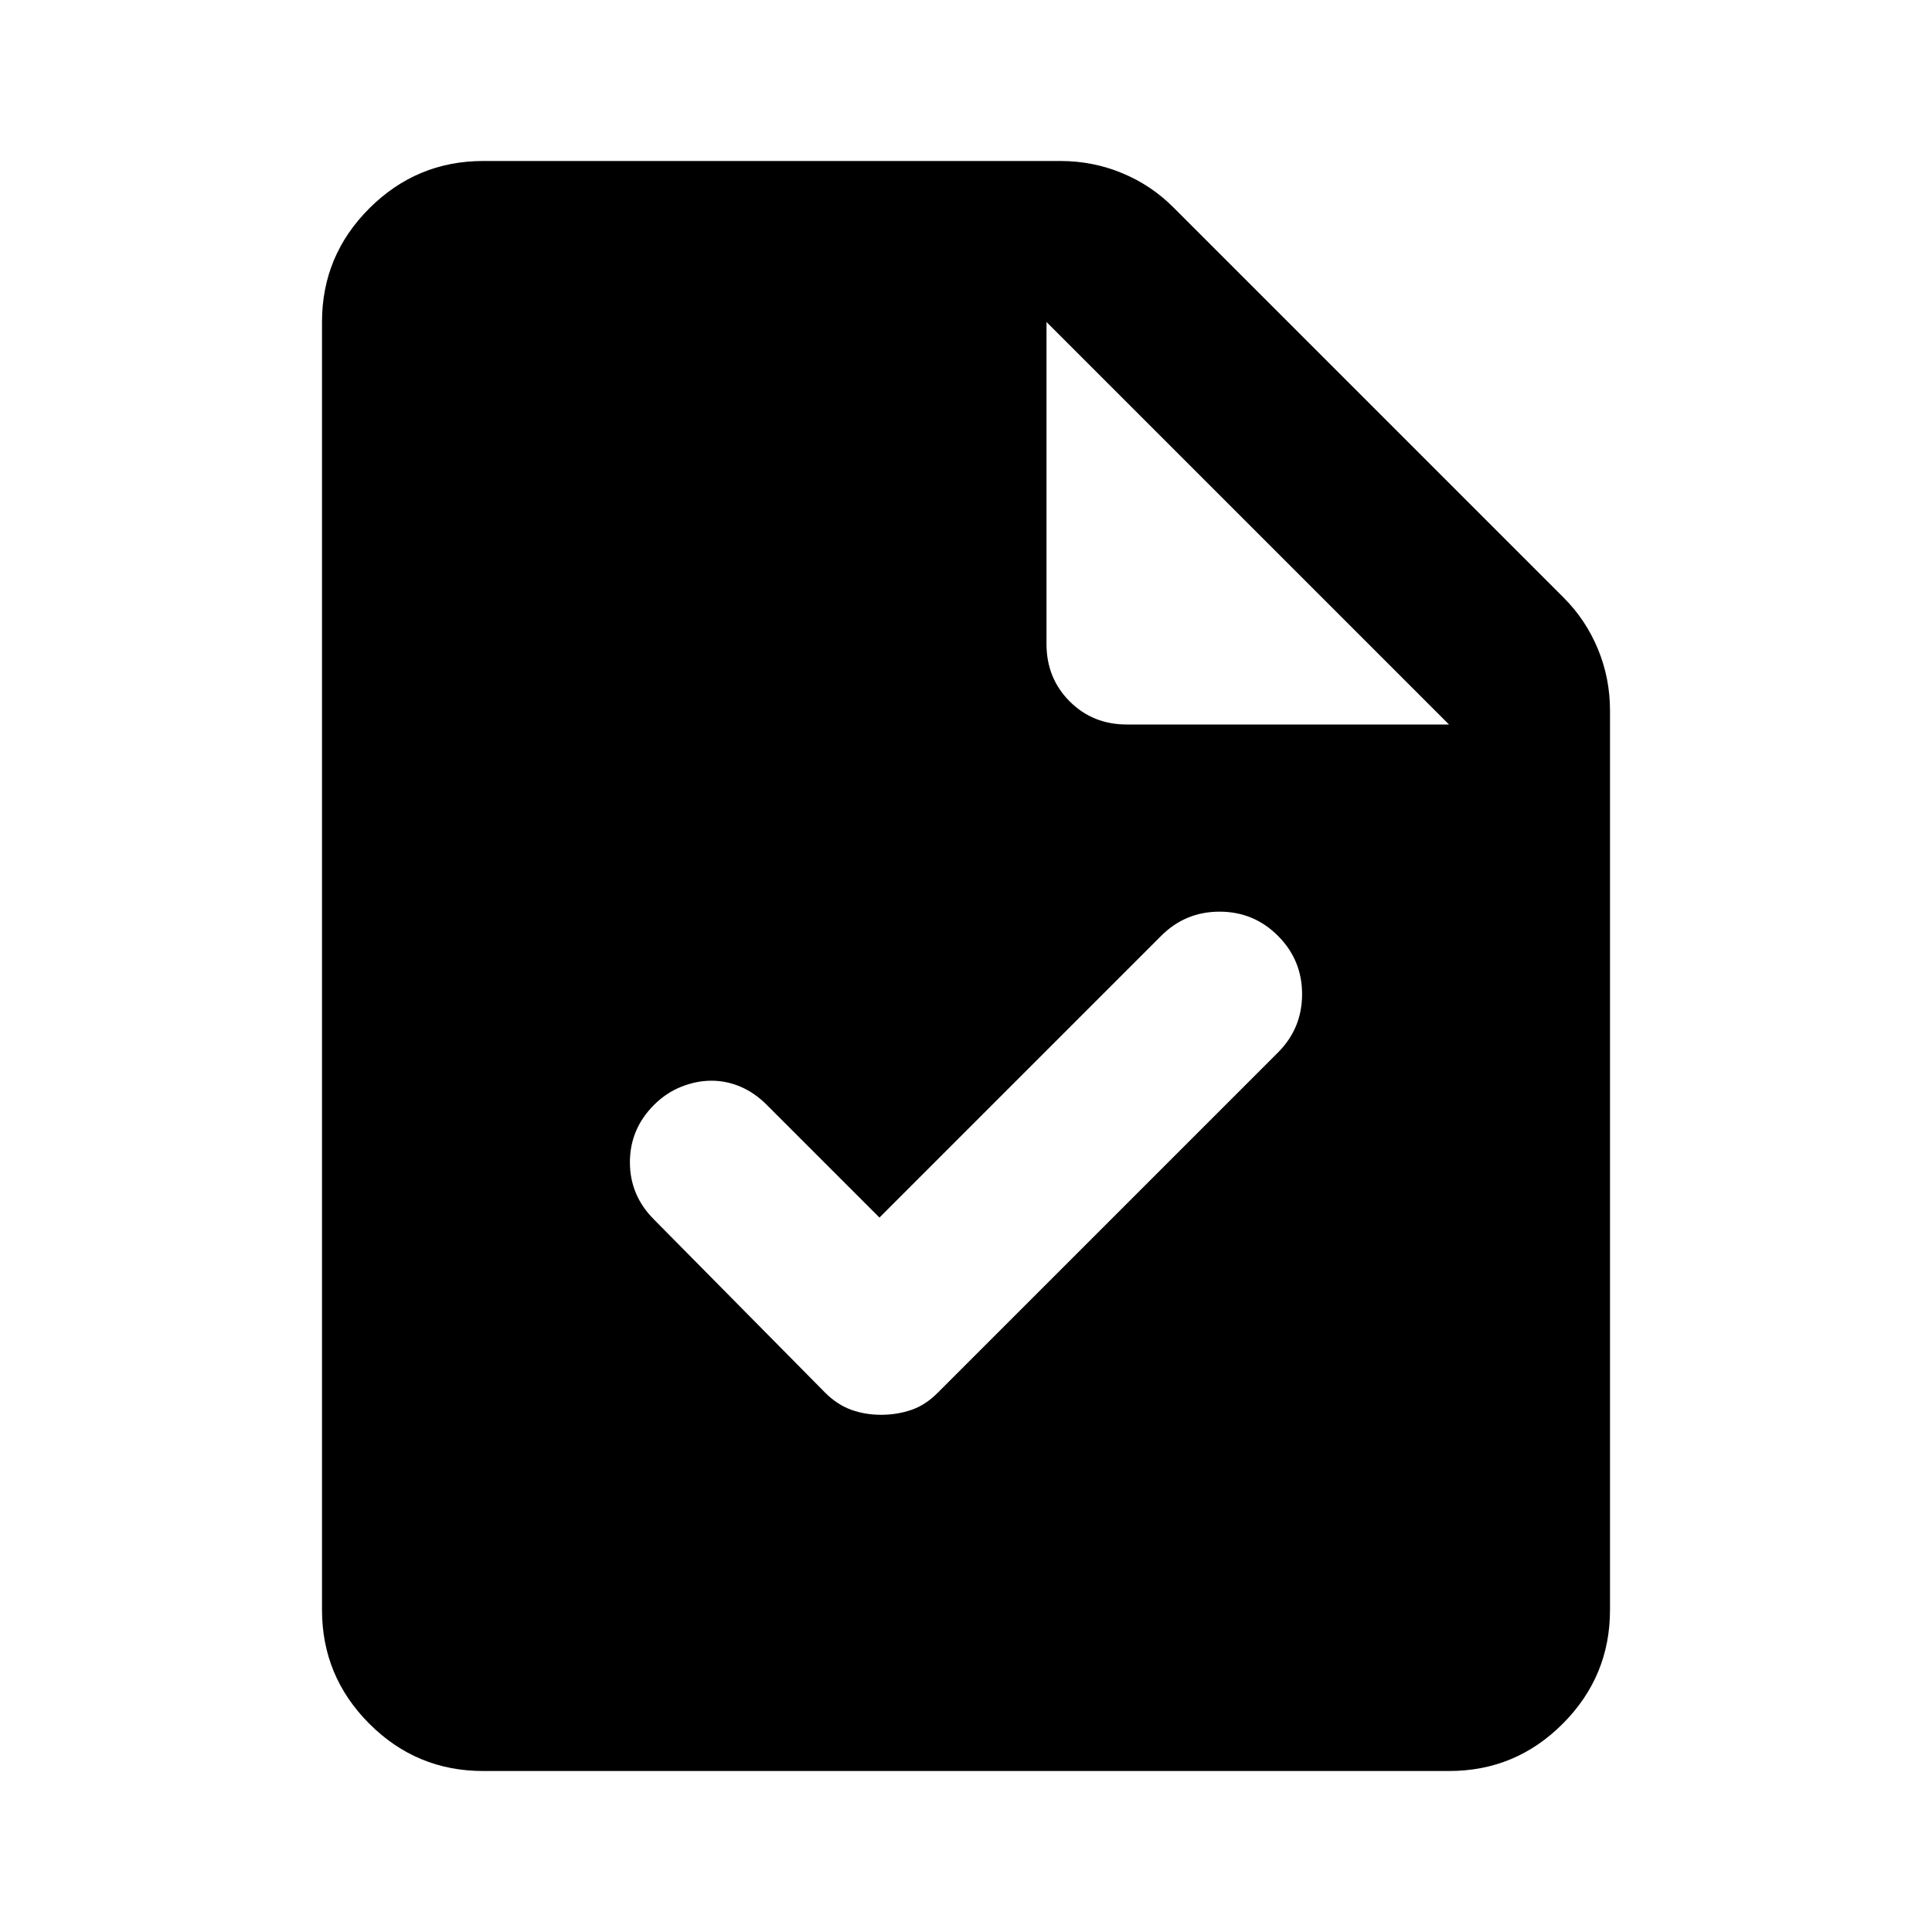
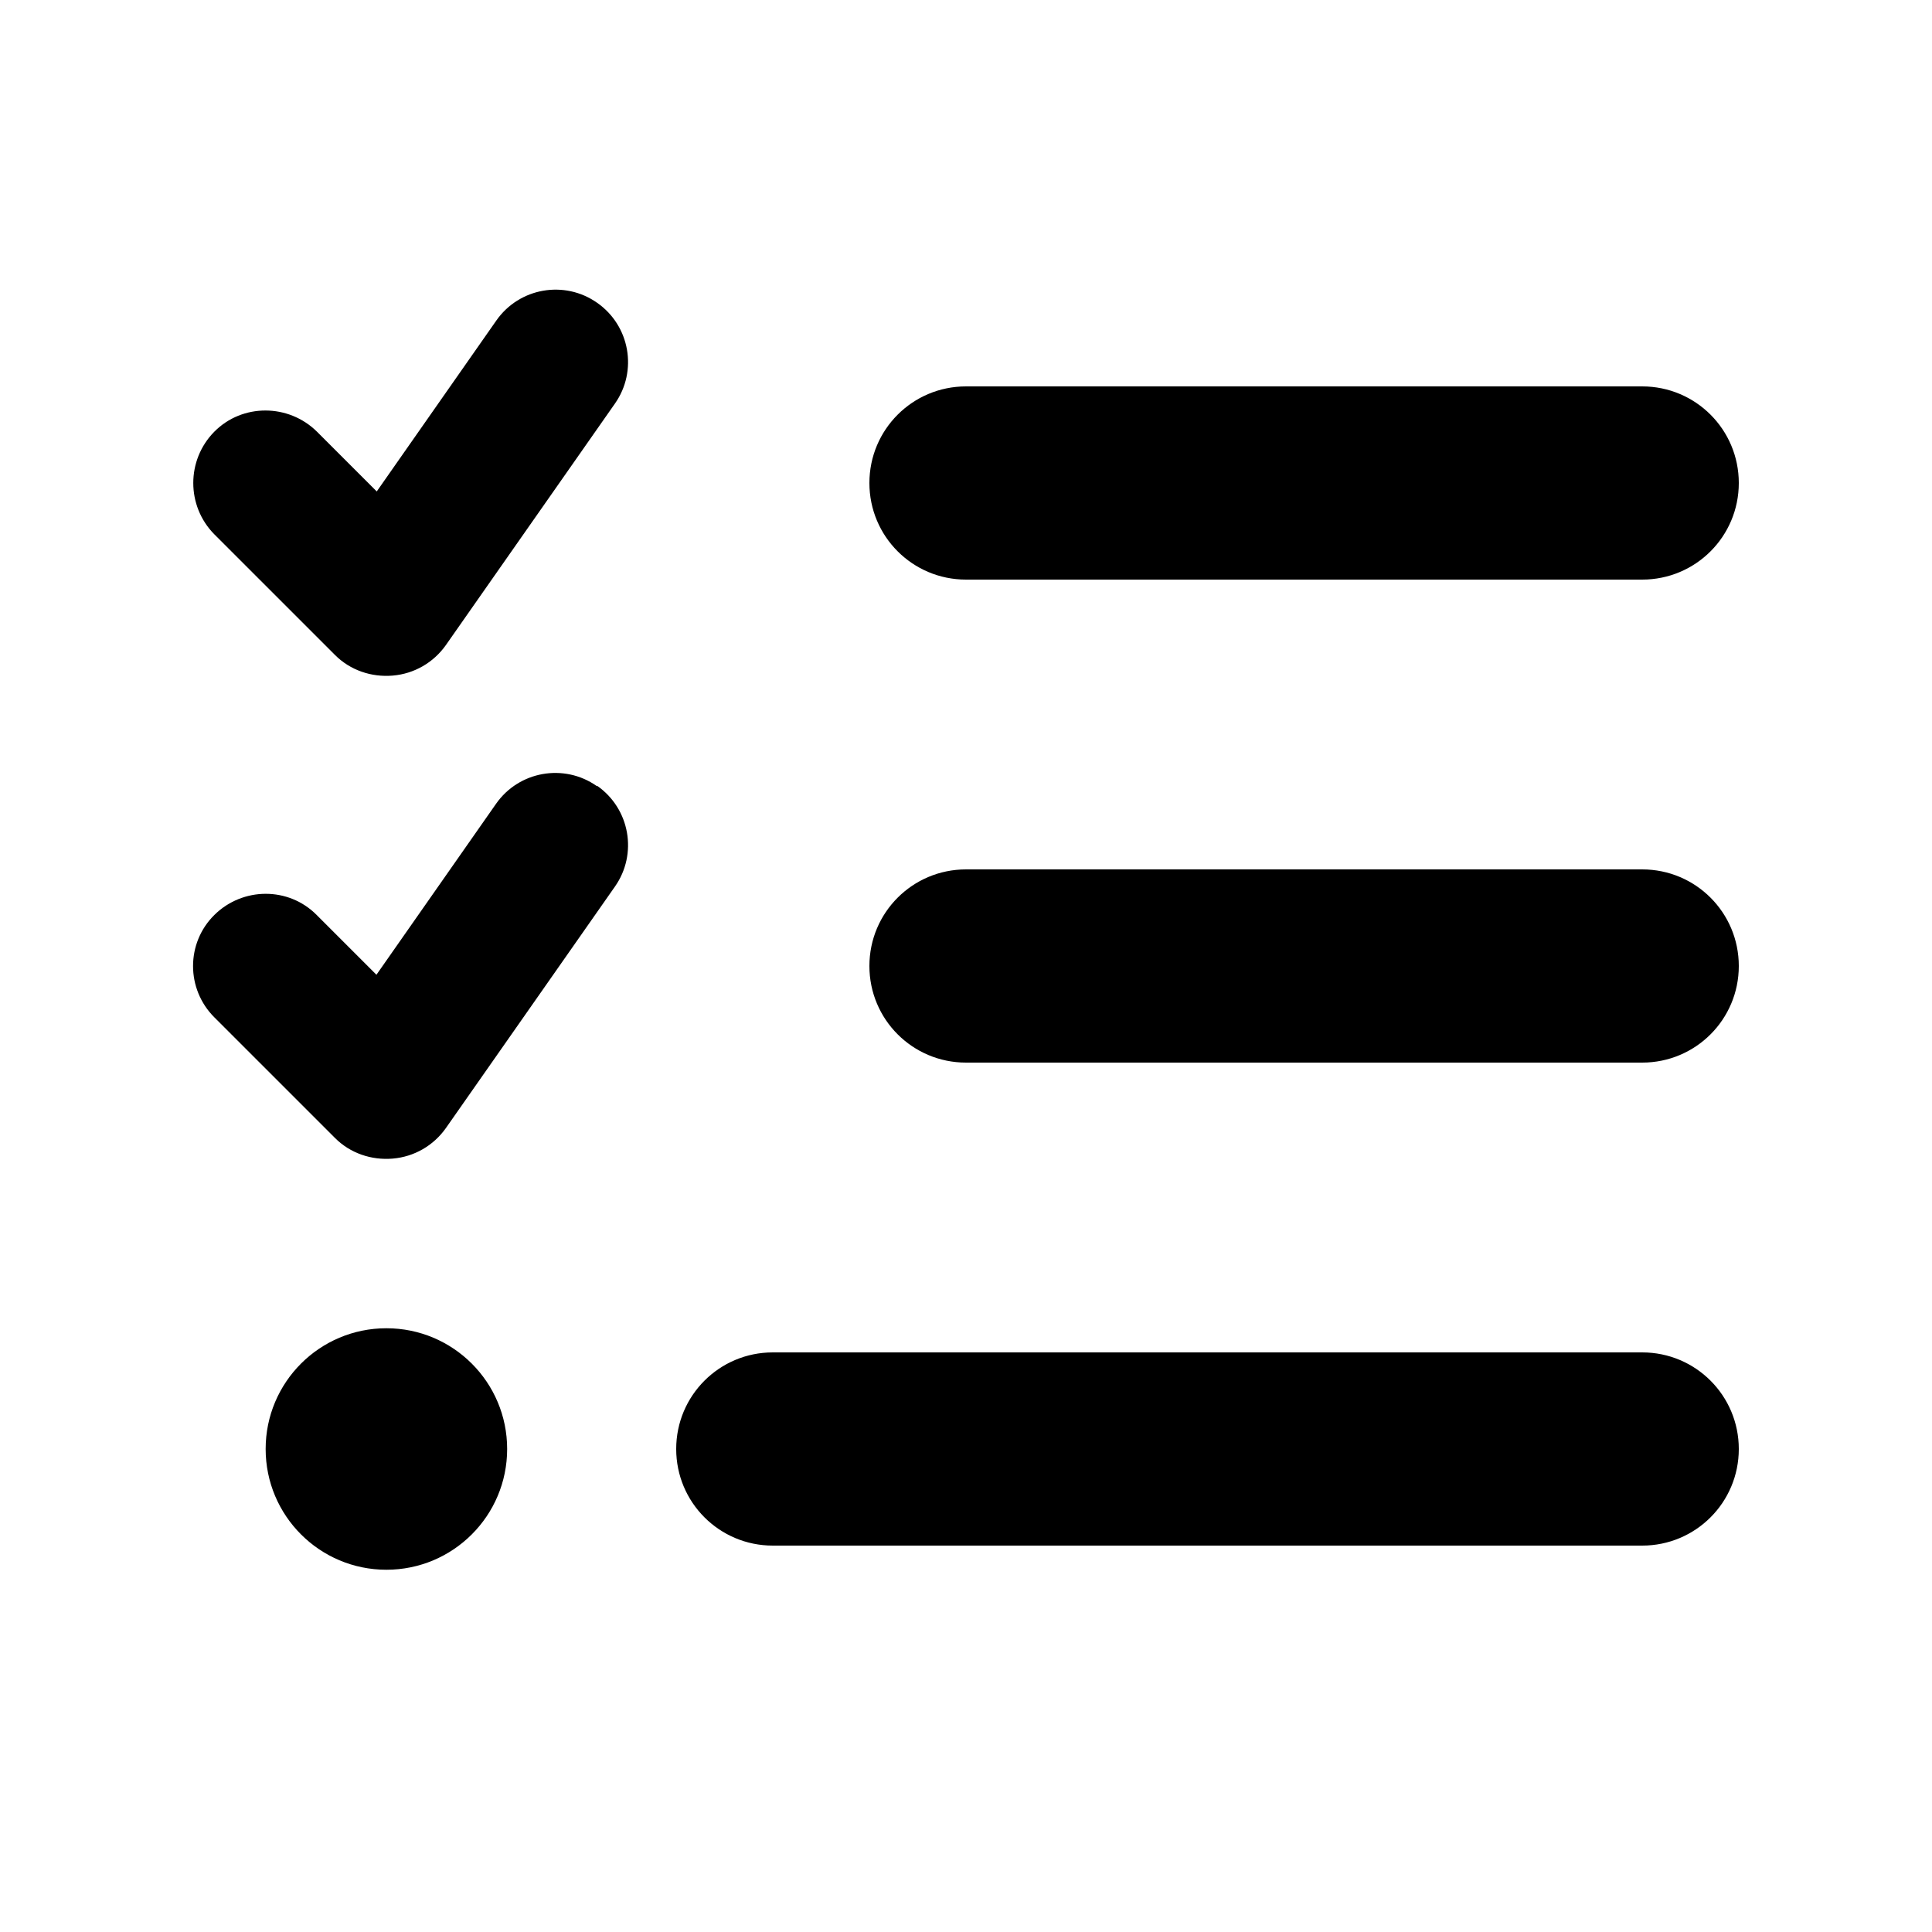
- <svg xmlns="http://www.w3.org/2000/svg" width="24" height="24" viewBox="0 0 24 24">
-   <rect width="24" height="24" fill="none" />
-   <path fill="currentColor" d="M6 22q-.825 0-1.412-.587T4 20V4q0-.825.588-1.412T6 2h7.175q.4 0 .763.15t.637.425l4.85 4.85q.275.275.425.638t.15.762V20q0 .825-.587 1.413T18 22zm7-14q0 .425.288.713T14 9h4l-5-5zm-2.075 7.125l-1.4-1.4q-.15-.15-.325-.225t-.362-.075t-.375.075t-.338.225q-.3.3-.3.713t.3.712l2.125 2.15q.15.15.325.213t.375.062t.375-.062t.325-.213l4.225-4.225q.3-.3.3-.725t-.3-.725t-.725-.3t-.725.3z" />
+ <svg xmlns="http://www.w3.org/2000/svg" viewBox="0 0 640 640">
+   <path fill="currentColor" d="M197.8 100.3C208.7 107.9 211.3 122.9 203.7 133.7L147.7 213.7C143.6 219.5 137.2 223.2 130.1 223.8C123 224.4 116 222 111 217L71 177C61.7 167.6 61.7 152.4 71 143C80.3 133.6 95.6 133.7 105 143L124.8 162.8L164.4 106.2C172 95.3 187 92.7 197.8 100.3zM197.8 260.3C208.7 267.9 211.3 282.9 203.7 293.7L147.7 373.7C143.6 379.5 137.2 383.2 130.1 383.8C123 384.4 116 382 111 377L71 337C61.6 327.6 61.6 312.4 71 303.1C80.4 293.8 95.6 293.7 104.9 303.1L124.7 322.9L164.3 266.3C171.9 255.4 186.9 252.8 197.7 260.4zM288 160C288 142.3 302.3 128 320 128L544 128C561.7 128 576 142.3 576 160C576 177.7 561.7 192 544 192L320 192C302.3 192 288 177.7 288 160zM288 320C288 302.3 302.3 288 320 288L544 288C561.7 288 576 302.3 576 320C576 337.7 561.7 352 544 352L320 352C302.3 352 288 337.7 288 320zM224 480C224 462.3 238.3 448 256 448L544 448C561.7 448 576 462.3 576 480C576 497.7 561.7 512 544 512L256 512C238.3 512 224 497.7 224 480zM128 440C150.1 440 168 457.9 168 480C168 502.1 150.1 520 128 520C105.9 520 88 502.1 88 480C88 457.9 105.9 440 128 440z" />
</svg>
